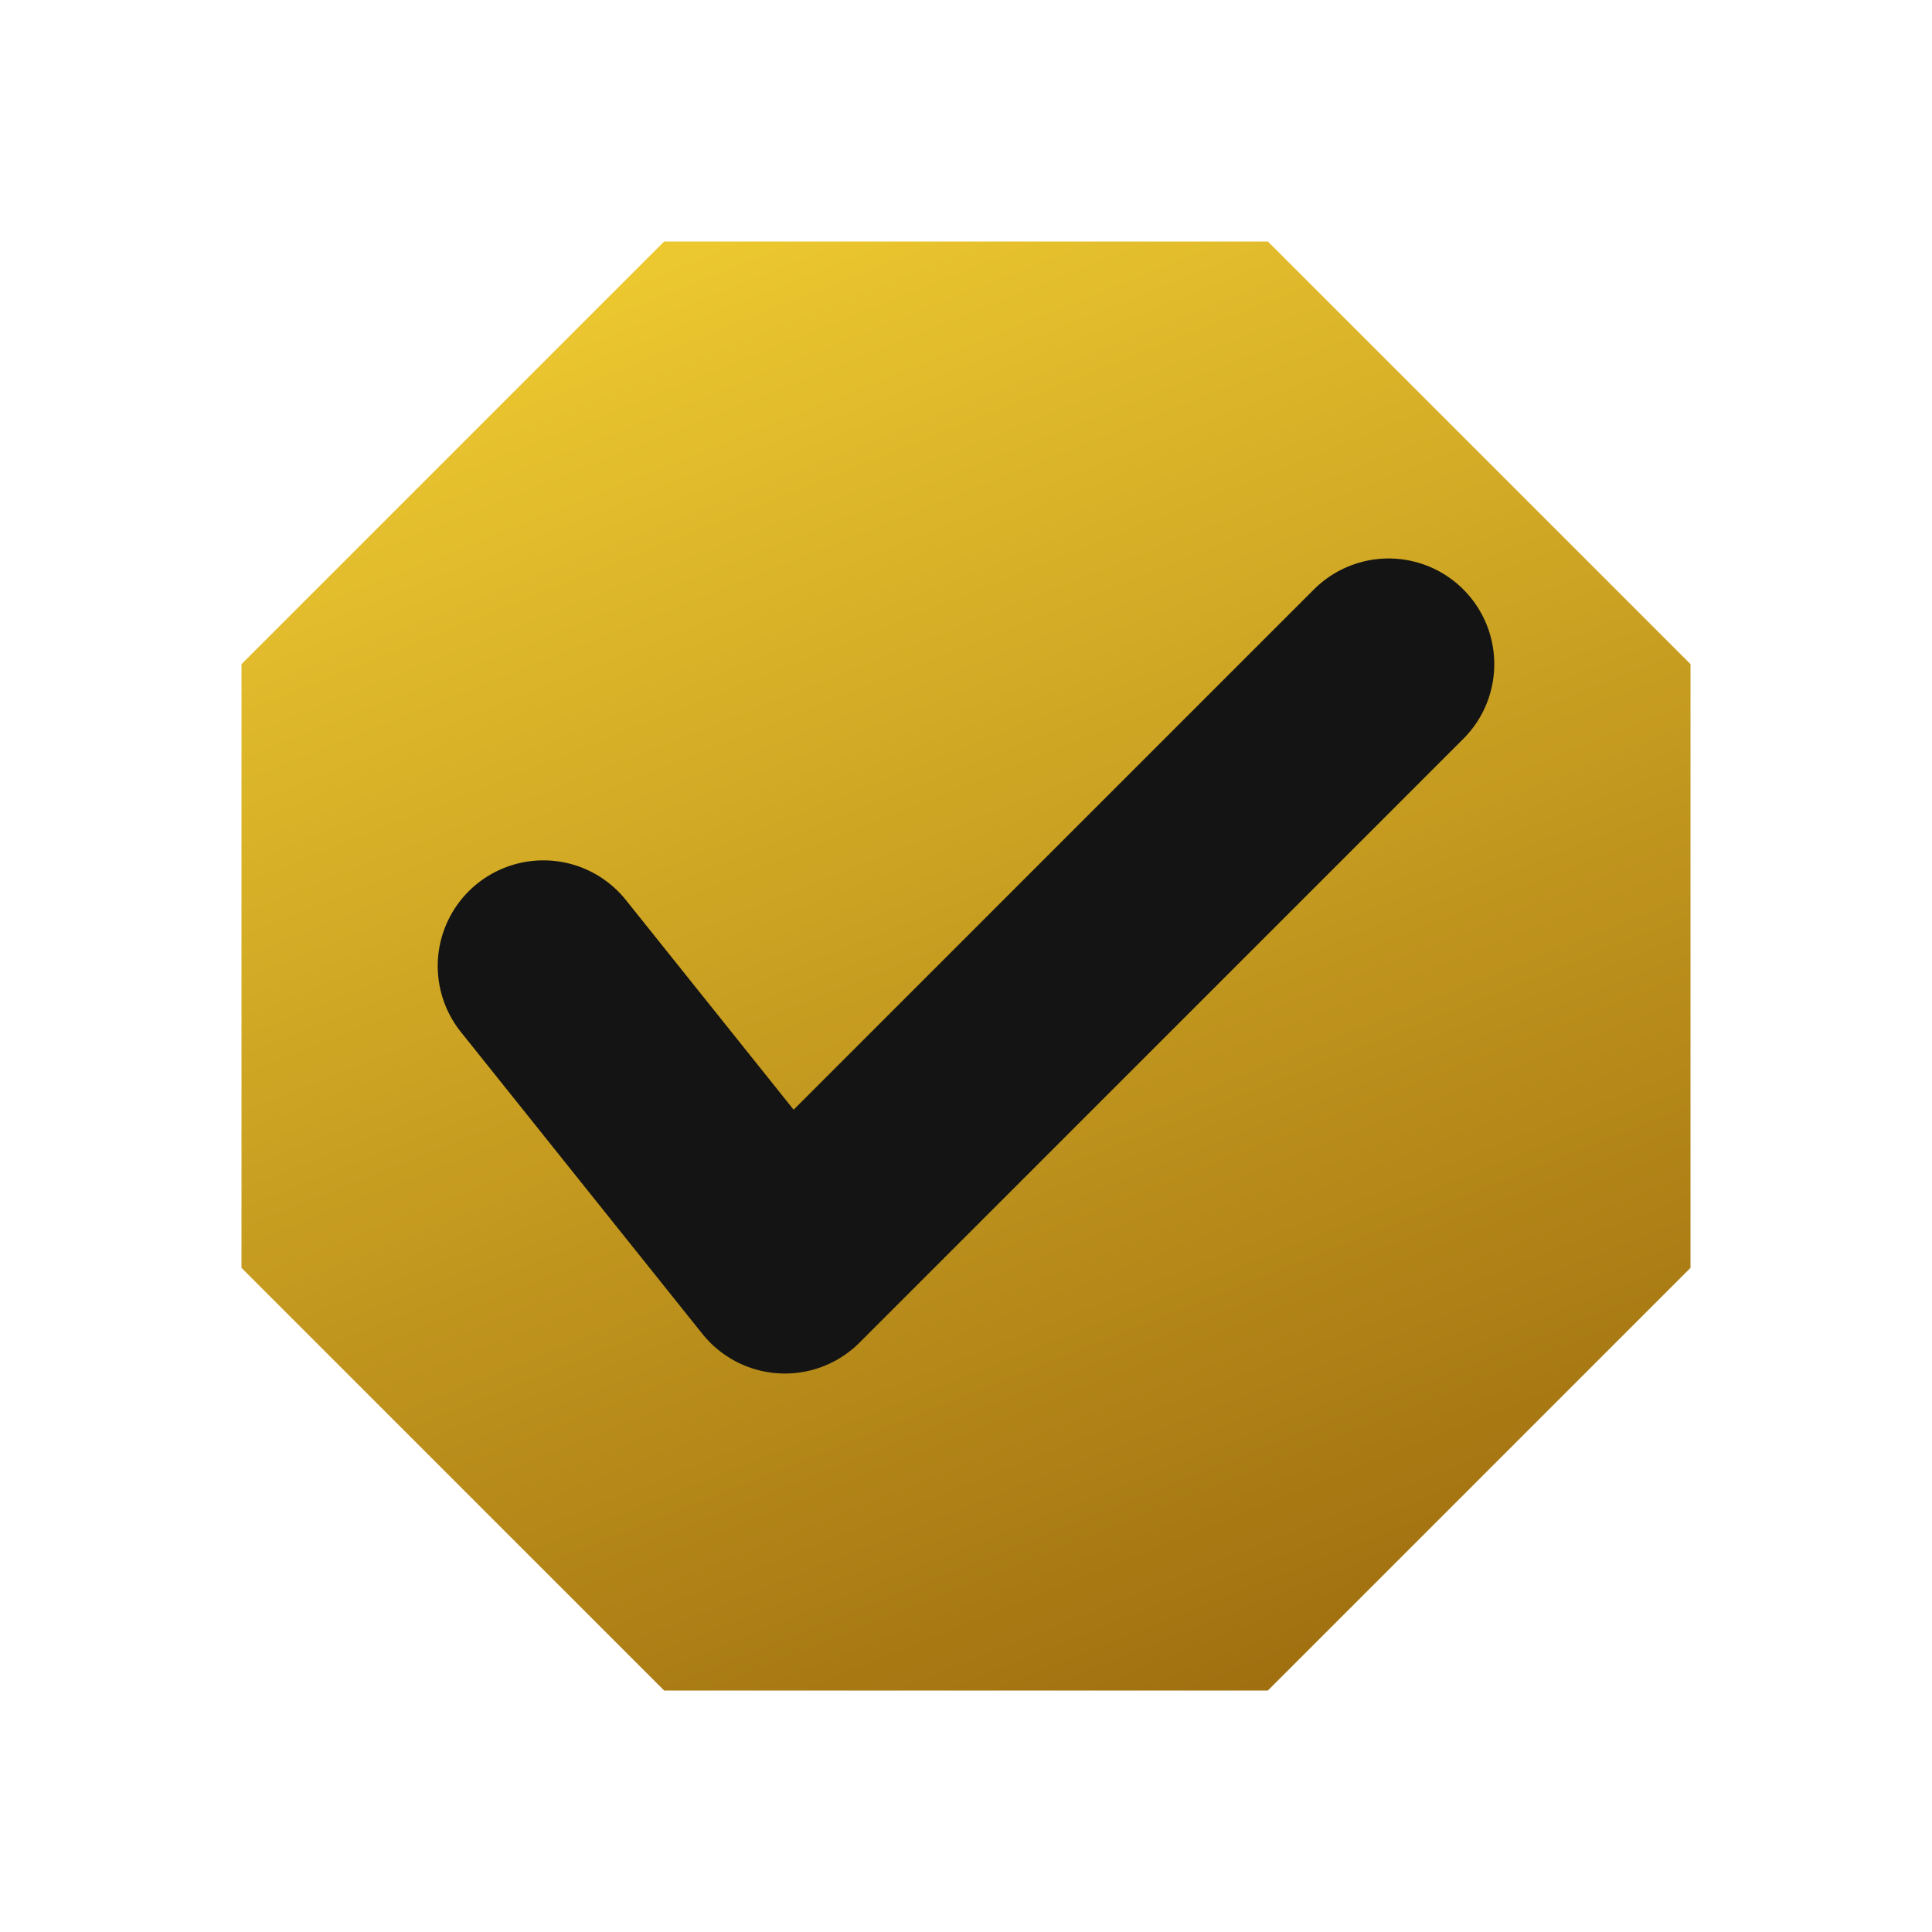
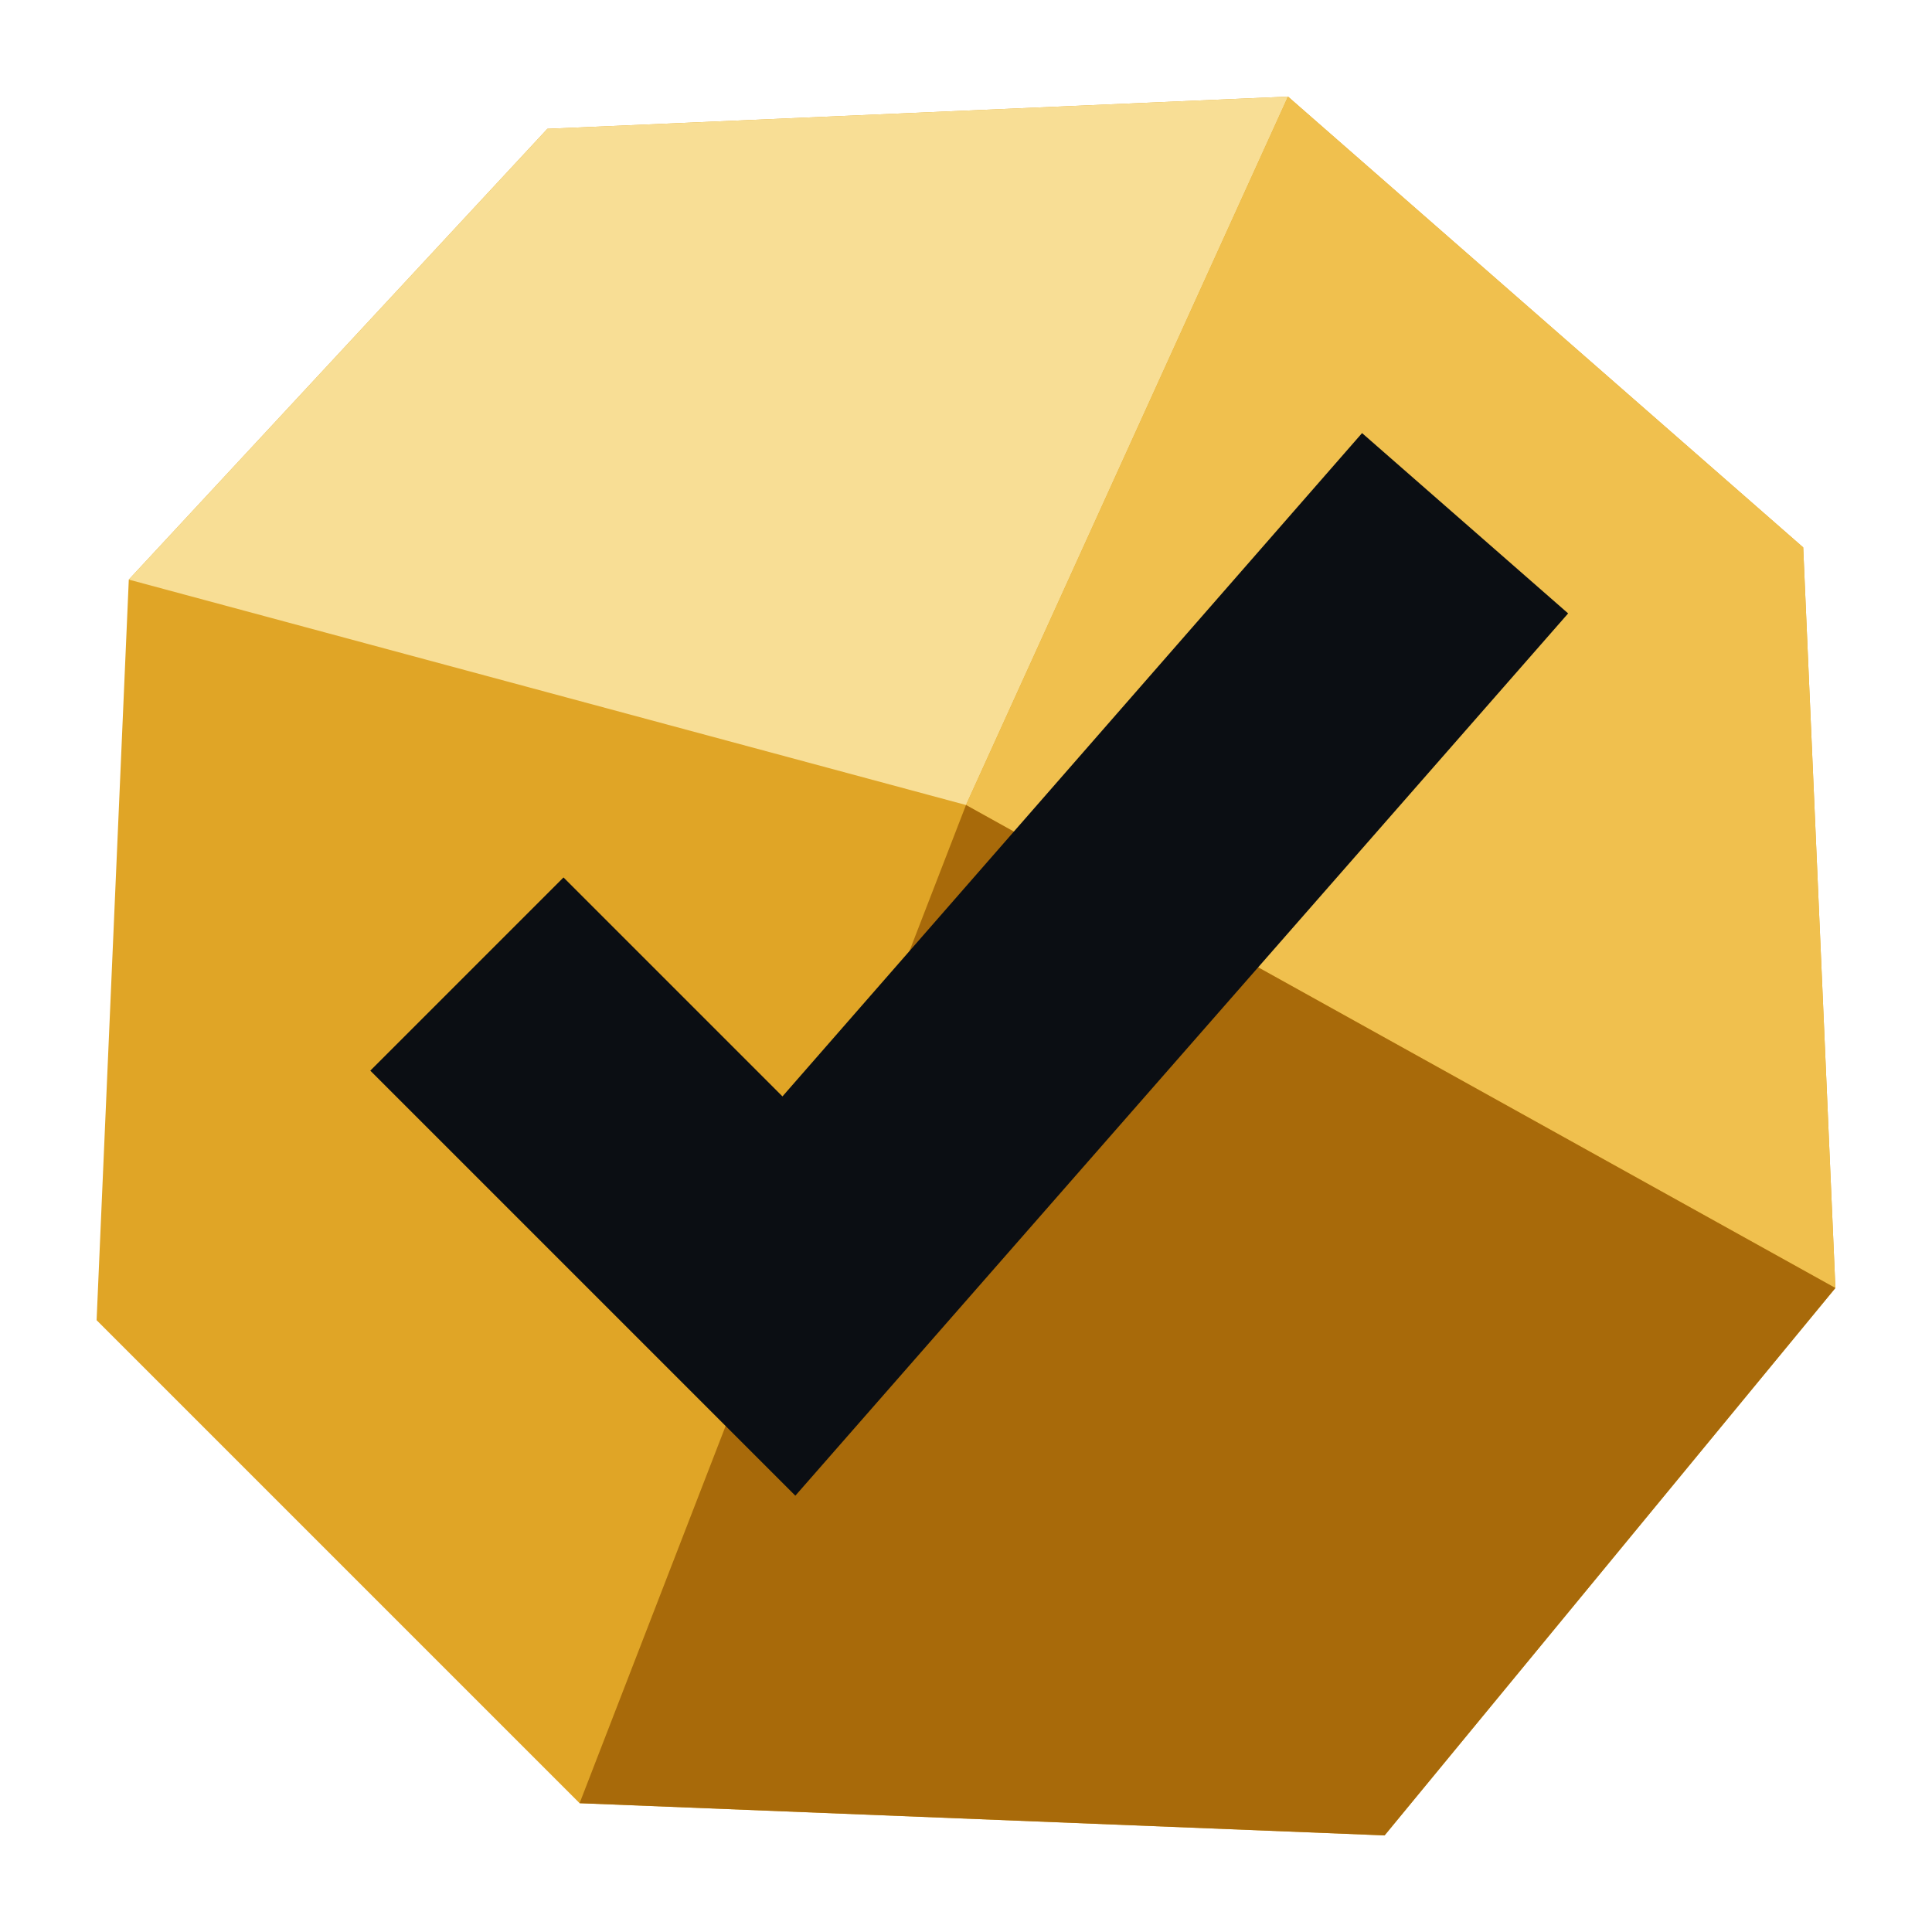
- <svg xmlns="http://www.w3.org/2000/svg" viewBox="0 0 32 32" width="32" height="32">
-   <defs>
-     <linearGradient id="fg" x1="30%" y1="0%" x2="70%" y2="100%">
-       <stop offset="0%" stop-color="#ECC830" />
-       <stop offset="100%" stop-color="#A07010" />
-     </linearGradient>
-   </defs>
-   <polygon points="28,11 21,4 11,4 4,11 4,21 11,28 21,28 28,21" fill="url(#fg)" />
-   <polyline points="9,16 13,21 23,11" fill="none" stroke="#141414" stroke-width="3.5" stroke-linecap="round" stroke-linejoin="round" />
+ <svg xmlns="http://www.w3.org/2000/svg" viewBox="0 0 120 120" width="120" height="120">
+   <g>
+     <polygon points="34,8 80,6 112,34 114,80 86,114 36,112 6,82 8,36" fill="#E0A526" />
+     <polygon points="8,36 34,8 80,6 60,50" fill="#F8DE95" />
+     <polygon points="80,6 112,34 114,80 60,50" fill="#F0C04E" />
+     <polygon points="114,80 86,114 36,112 60,50" fill="#A86A0A" />
+     <polygon transform="translate(-3,-5.5)" points="38,60 51.6,73.6 87.6,32.4 100.4,43.6 52.4,98.4 26,72" fill="#0B0E13" />
+   </g>
</svg>
